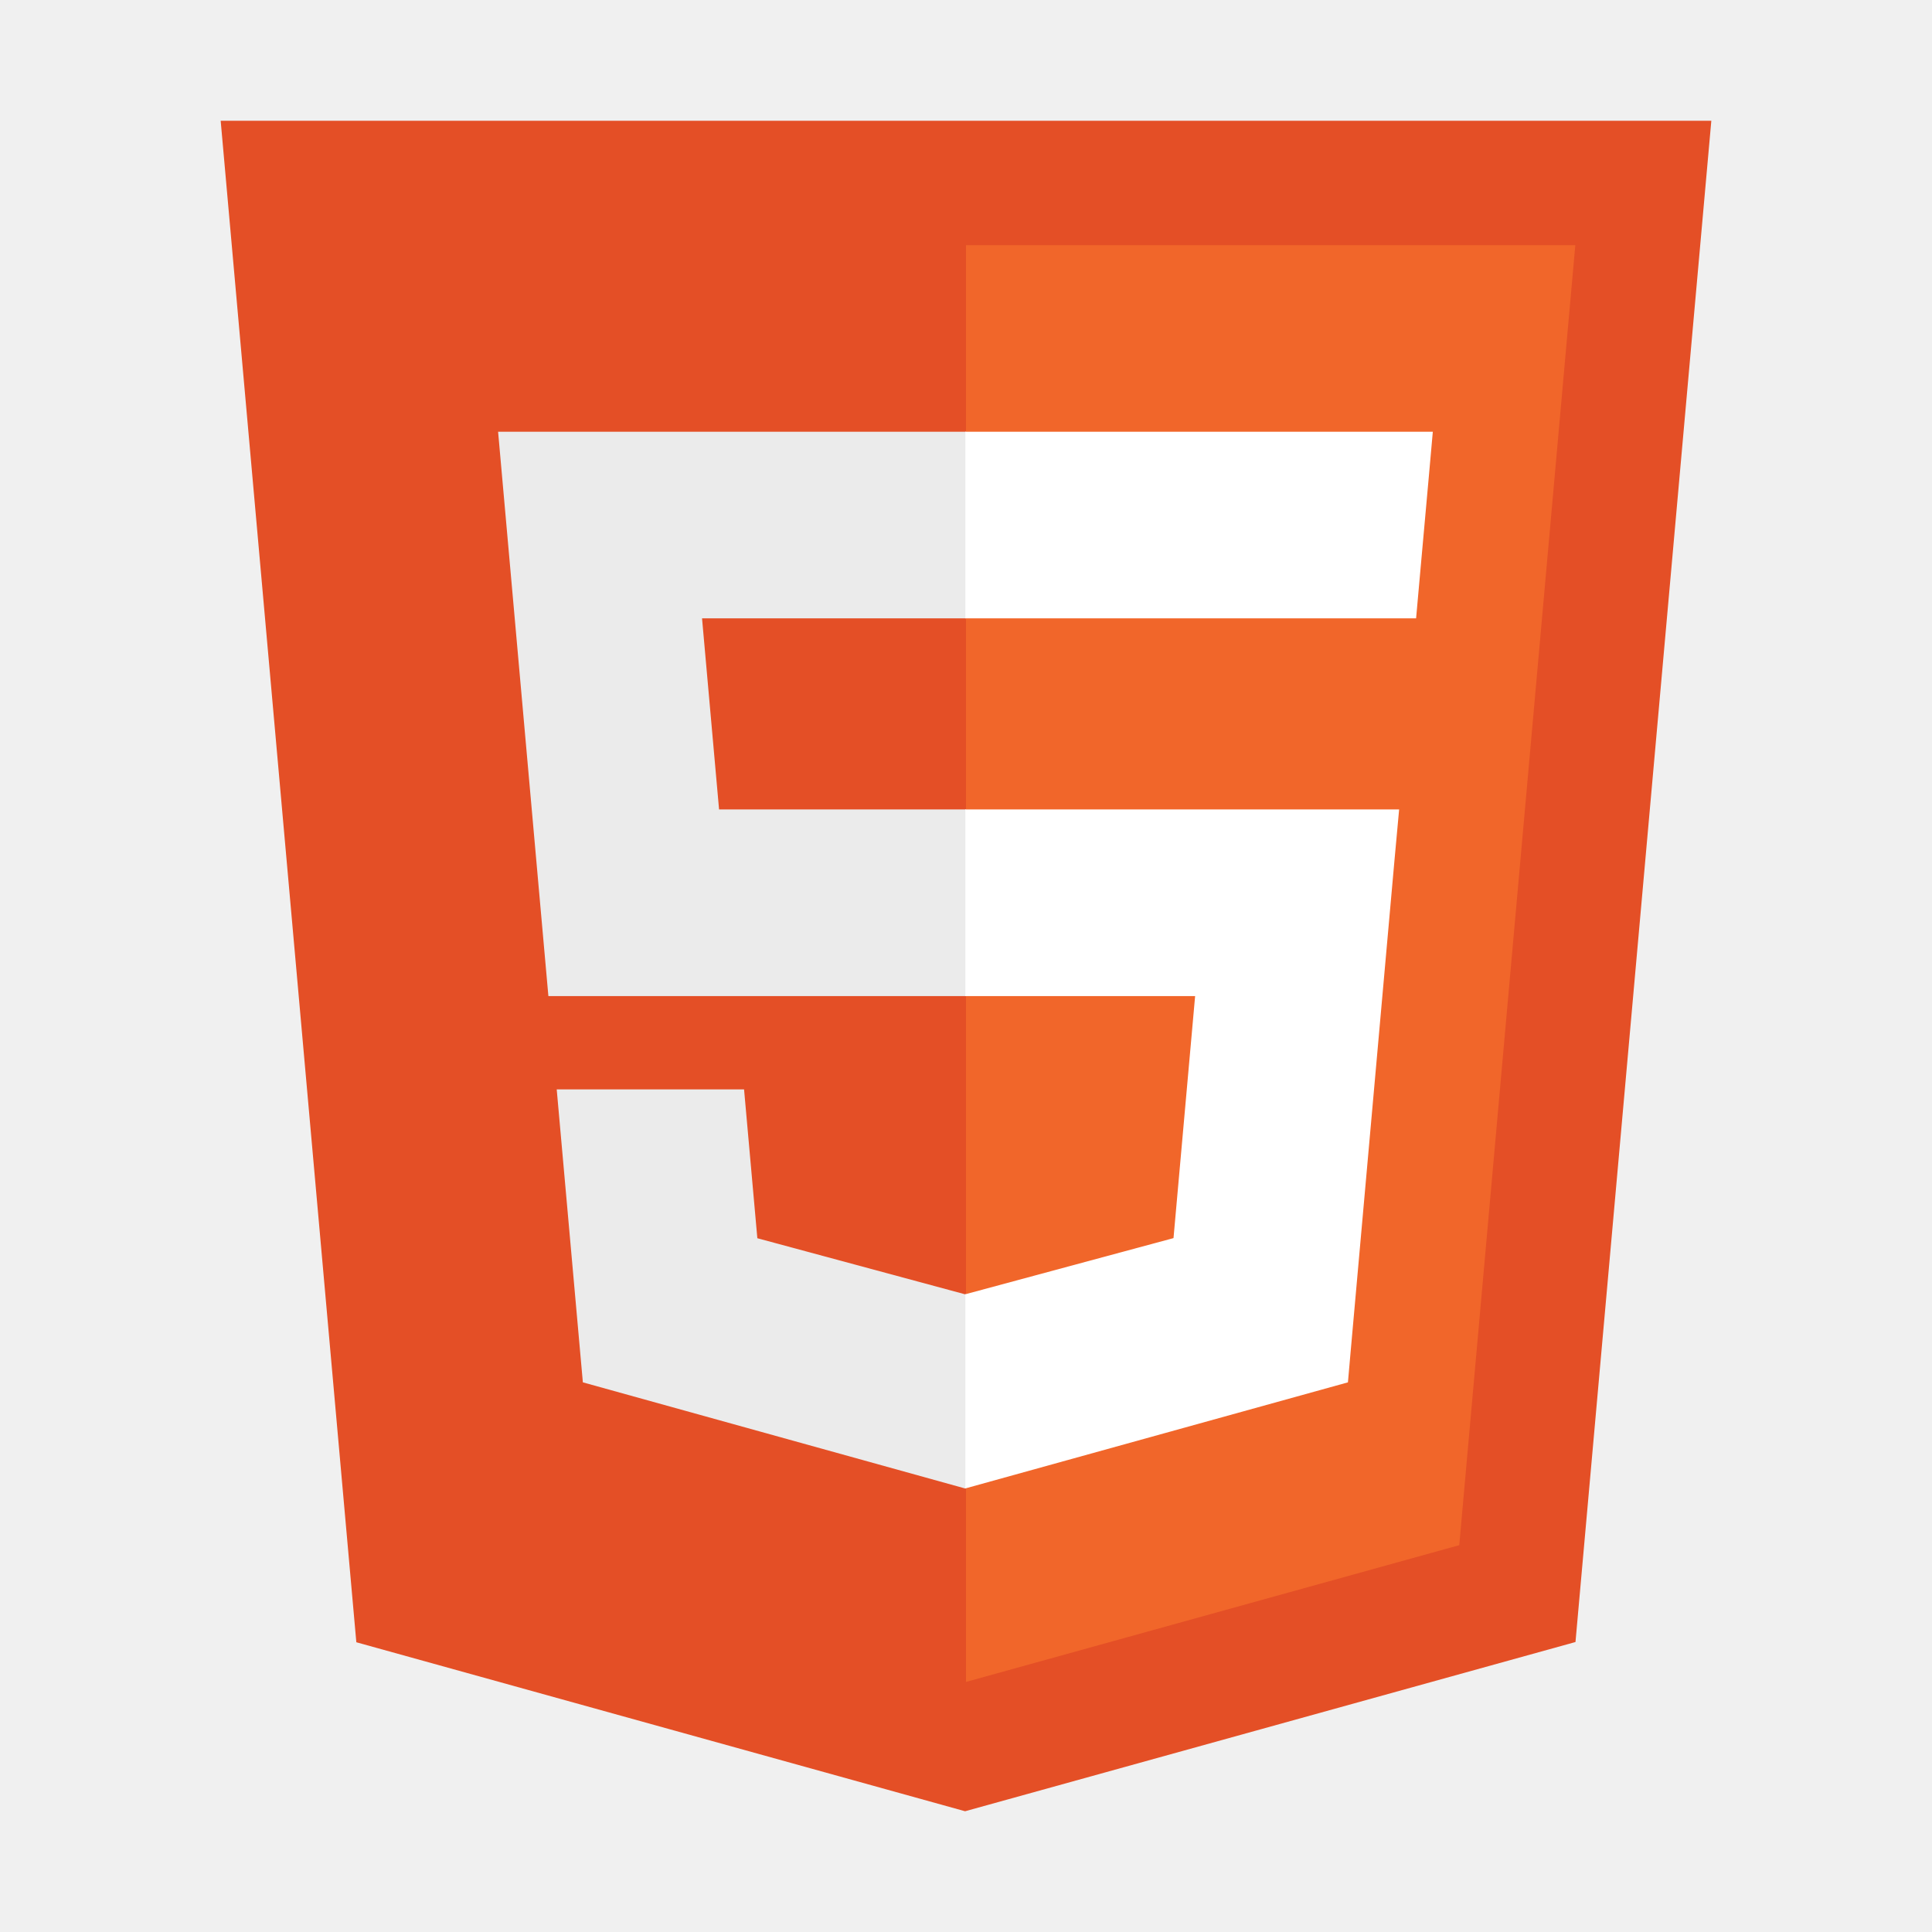
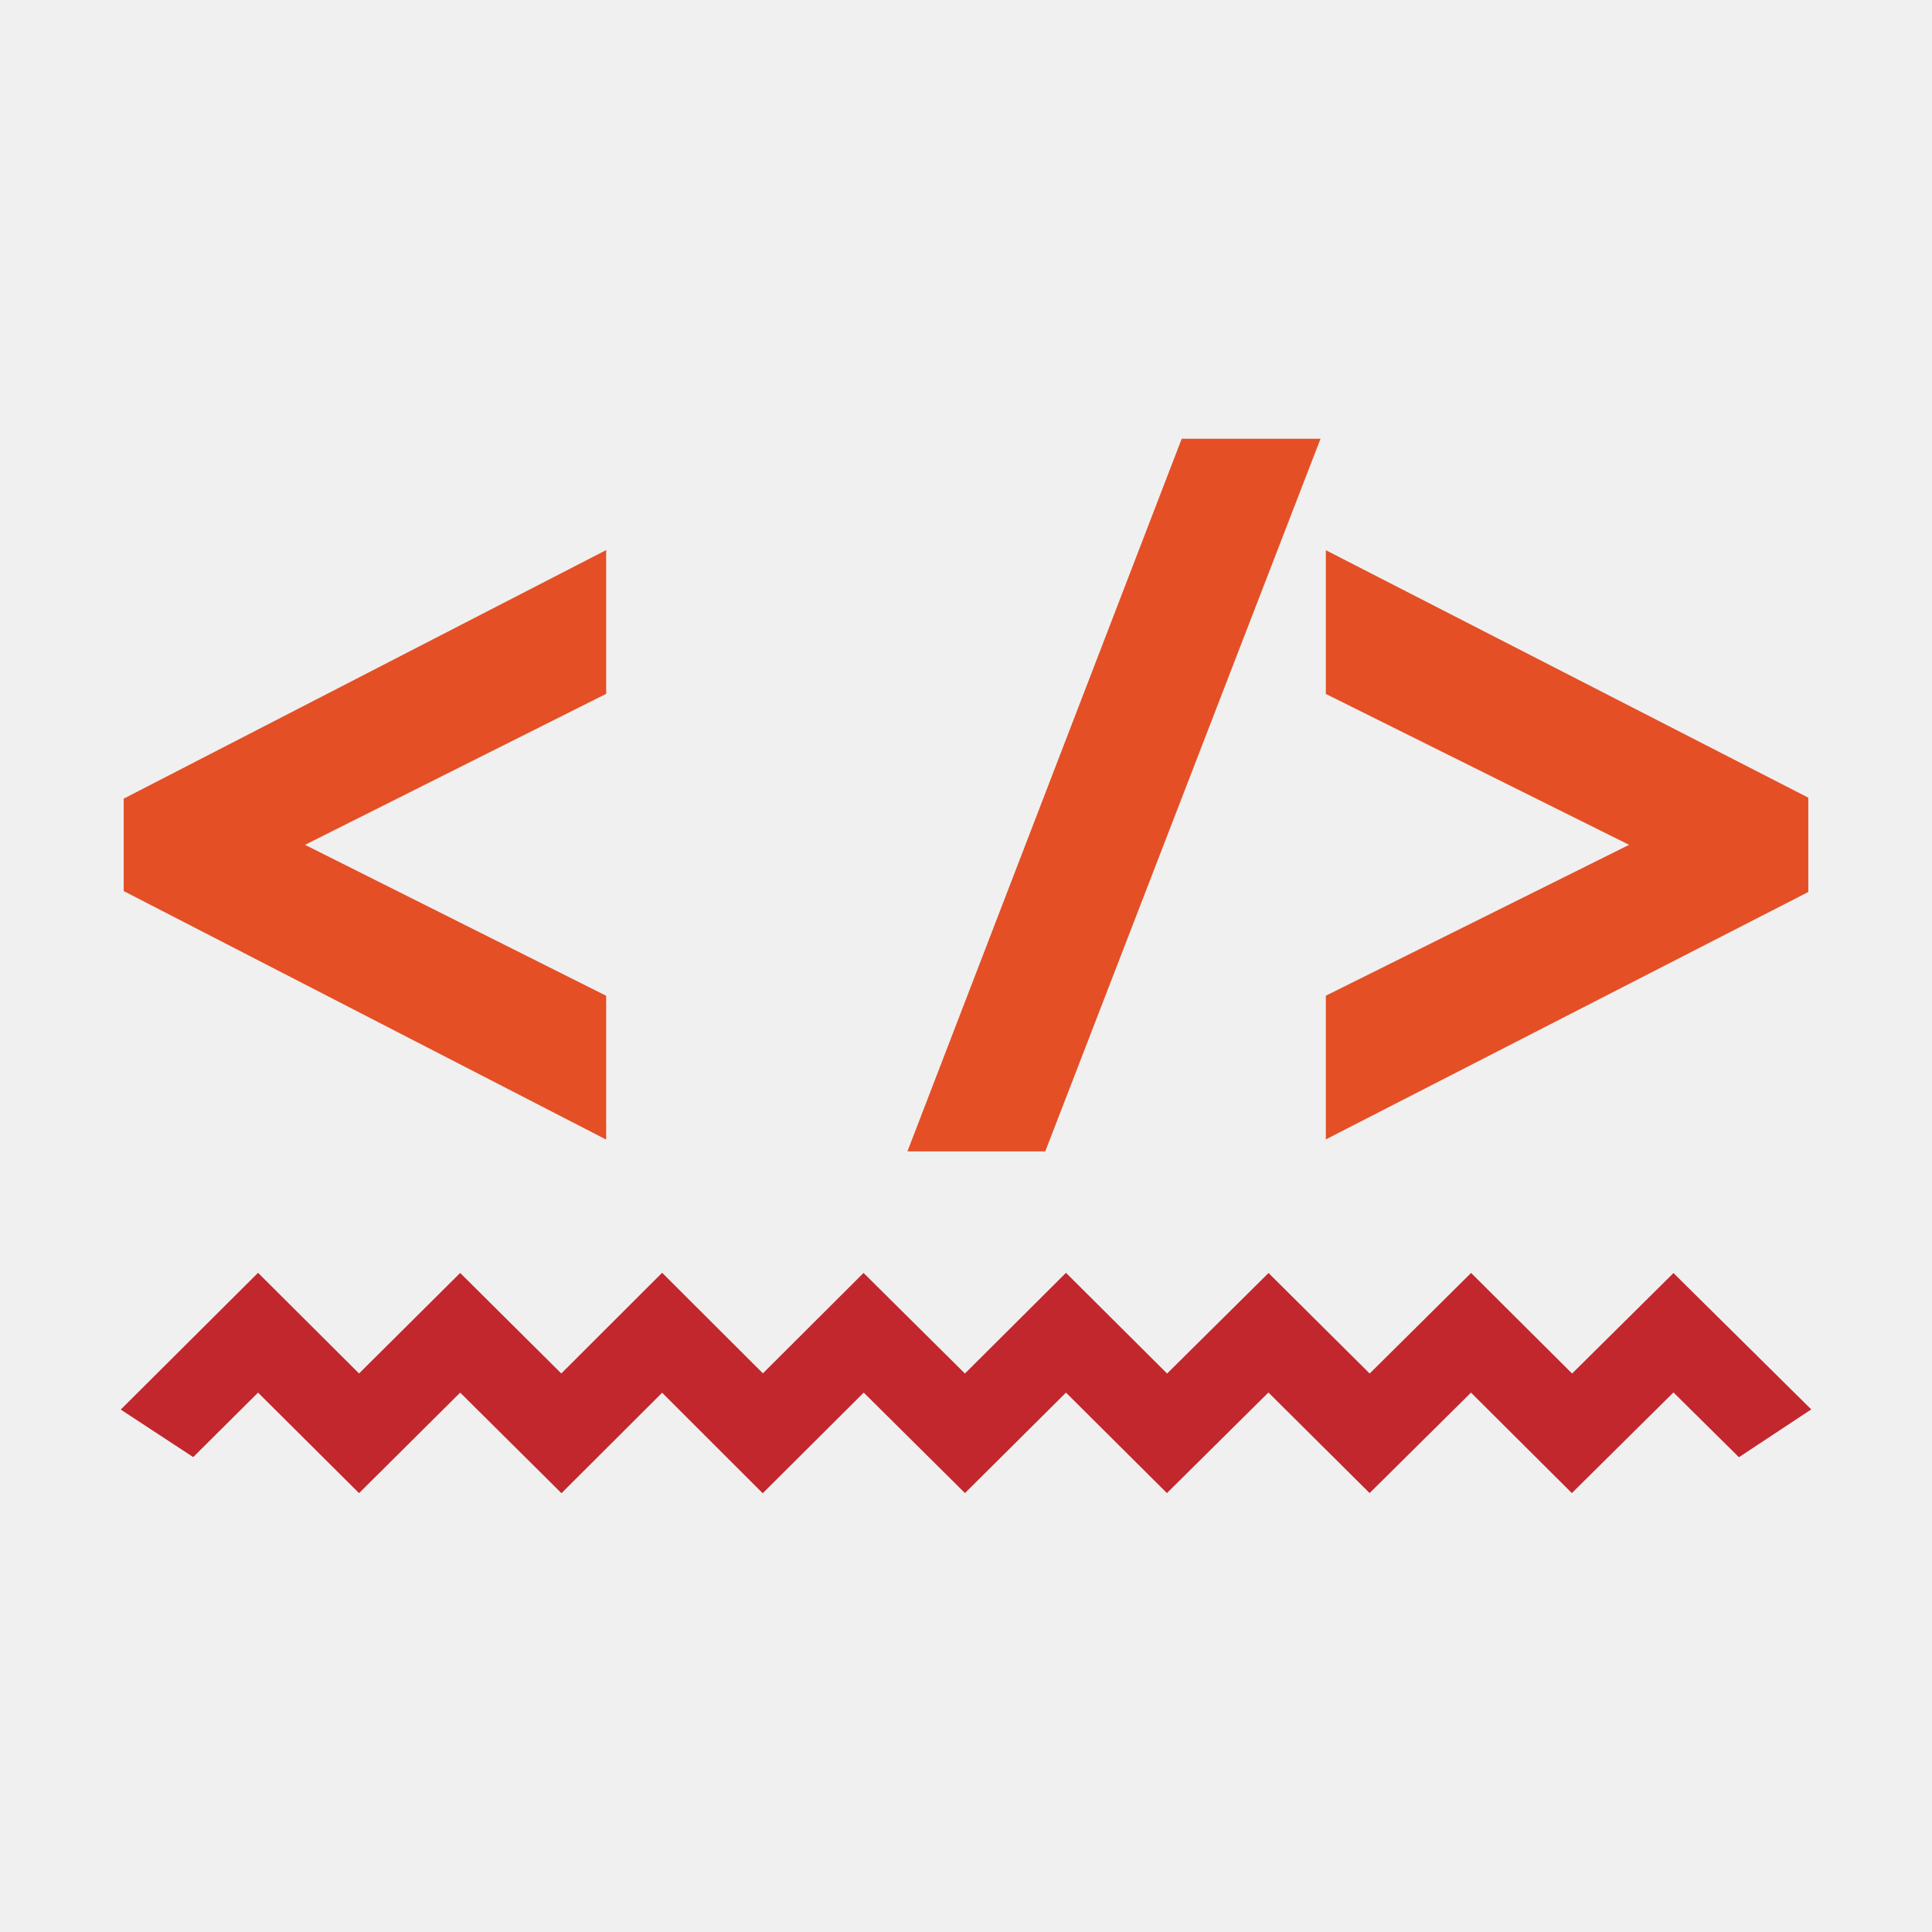
<svg xmlns="http://www.w3.org/2000/svg" viewBox="0 0 32 32">
-   <polygon points="5.902 27.201 3.655 2 28.345 2 26.095 27.197 15.985 30 5.902 27.201" style="fill:#e44f26" />
-   <polygon points="16 27.858 24.17 25.593 26.092 4.061 16 4.061 16 27.858" style="fill:#f1662a" />
-   <polygon points="16 13.407 11.91 13.407 11.628 10.242 16 10.242 16 7.151 15.989 7.151 8.25 7.151 8.324 7.981 9.083 16.498 16 16.498 16 13.407" style="fill:#ebebeb" />
-   <polygon points="16 21.434 15.986 21.438 12.544 20.509 12.324 18.044 10.651 18.044 9.221 18.044 9.654 22.896 15.986 24.654 16 24.65 16 21.434" style="fill:#ebebeb" />
-   <polygon points="15.989 13.407 15.989 16.498 19.795 16.498 19.437 20.507 15.989 21.437 15.989 24.653 22.326 22.896 22.372 22.374 23.098 14.237 23.174 13.407 22.341 13.407 15.989 13.407" style="fill:#fff" />
-   <polygon points="15.989 7.151 15.989 9.071 15.989 10.235 15.989 10.242 23.445 10.242 23.445 10.242 23.455 10.242 23.517 9.548 23.658 7.981 23.732 7.151 15.989 7.151" style="fill:#fff" />
+   <polygon points="10.04 18.875 2.049 14.759 2.049 13.228 10.04 9.111 10.04 11.492 5.052 13.993 10.04 16.493 10.04 18.875" style="fill:#e44f26" />
+   <polygon points="17.313 19.07 15.03 19.07 19.573 7.267 21.872 7.267 17.313 19.07" style="fill:#e44f26" />
+   <polygon points="21.96 18.872 21.96 16.492 26.983 13.993 21.96 11.494 21.96 9.113 29.951 13.212 29.951 14.774 21.96 18.872" style="fill:#e44f26" />
+   <polygon points="12.633 24.733 10.967 23.068 9.3 24.732 7.622 23.066 5.947 24.731 4.274 23.066 3.2 24.134 2 23.347 4.274 21.082 5.947 22.749 7.622 21.084 9.297 22.749 10.967 21.081 12.636 22.747 14.303 21.084 15.982 22.75 17.656 21.082 19.331 22.75 21.011 21.085 22.686 22.75 24.366 21.084 26.039 22.75 27.718 21.086 30 23.344 28.802 24.136 27.718 23.063 26.035 24.73 24.364 23.066 22.685 24.73 21.009 23.064 19.328 24.73 17.656 23.066 15.983 24.73 14.306 23.066 12.633 24.733" style="fill:#c1272d" />
</svg>
